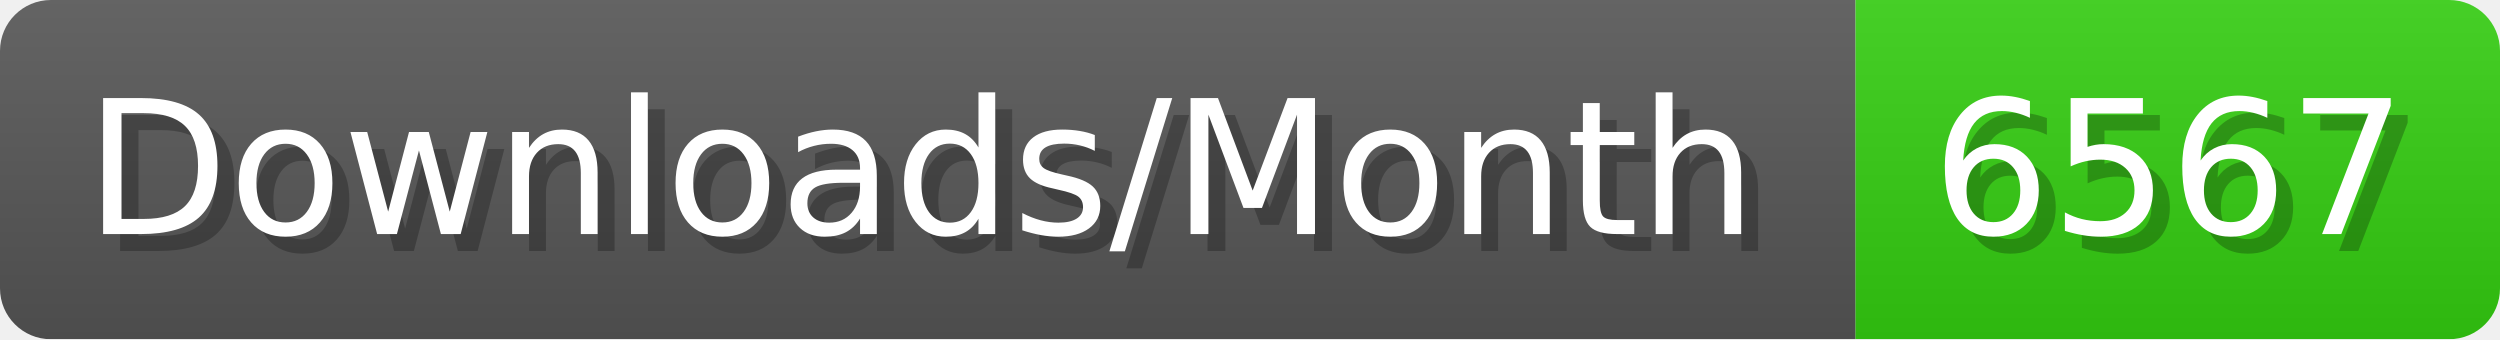
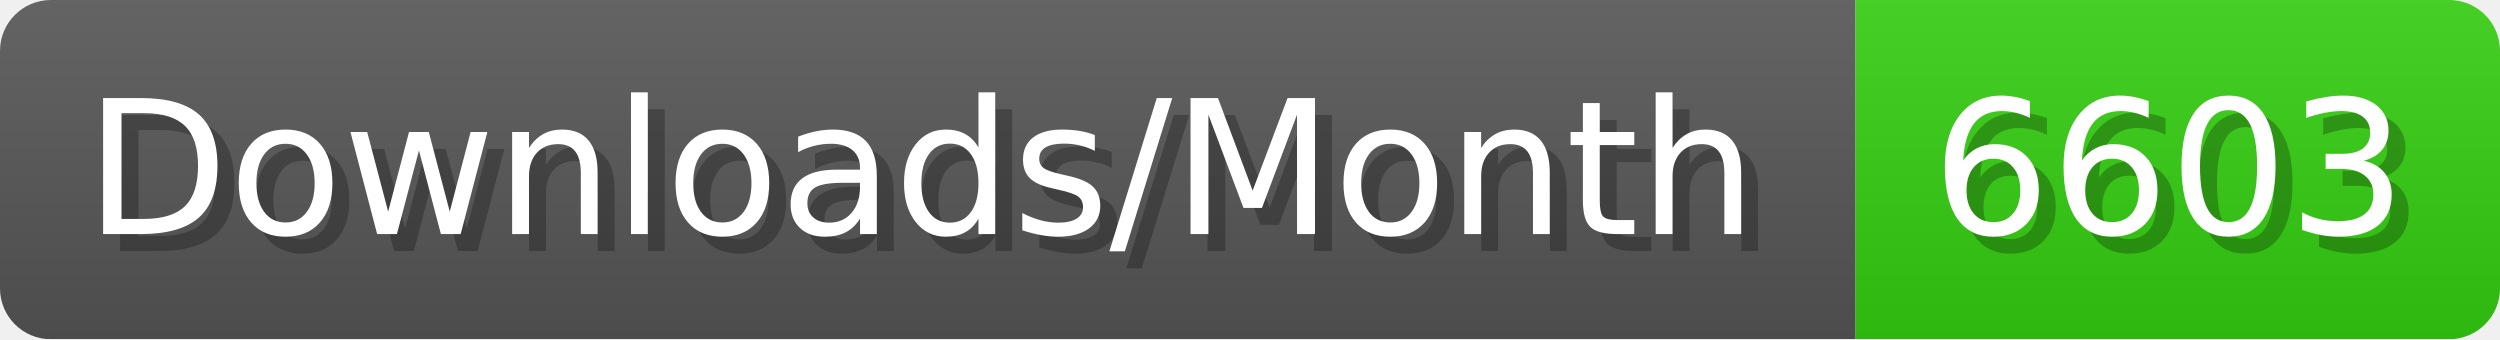
- <svg xmlns="http://www.w3.org/2000/svg" width="147.4" height="20" viewBox="0 0 1474 200" role="img" aria-label="Downloads/Month: 6567">
+ <svg xmlns="http://www.w3.org/2000/svg" width="147.4" height="20" viewBox="0 0 1474 200" role="img" aria-label="Downloads/Month: 6603">
  <linearGradient id="YlXUI" x2="0" y2="100%">
    <stop offset="0" stop-opacity=".1" stop-color="#EEE" />
    <stop offset="1" stop-opacity=".1" />
  </linearGradient>
  <mask id="JHhop">
    <rect width="1474" height="200" rx="30" fill="#FFF" />
  </mask>
  <g mask="url(#JHhop)">
    <rect width="1094" height="200" fill="#555" />
    <rect width="380" height="200" fill="#3C1" x="1094" />
    <rect width="1474" height="200" fill="url(#YlXUI)" />
  </g>
  <g aria-hidden="true" fill="#fff" text-anchor="start" font-family="Verdana,DejaVu Sans,sans-serif" font-size="110">
    <text x="60" y="148" textLength="994" fill="#000" opacity="0.25">Downloads/Month</text>
    <text x="50" y="138" textLength="994">Downloads/Month</text>
-     <text x="1149" y="148" textLength="280" fill="#000" opacity="0.25">6567</text>
-     <text x="1139" y="138" textLength="280">6567</text>
+     <text x="1149" y="148" textLength="280" fill="#000" opacity="0.25">6603</text>
+     <text x="1139" y="138" textLength="280">6603</text>
  </g>
</svg>
